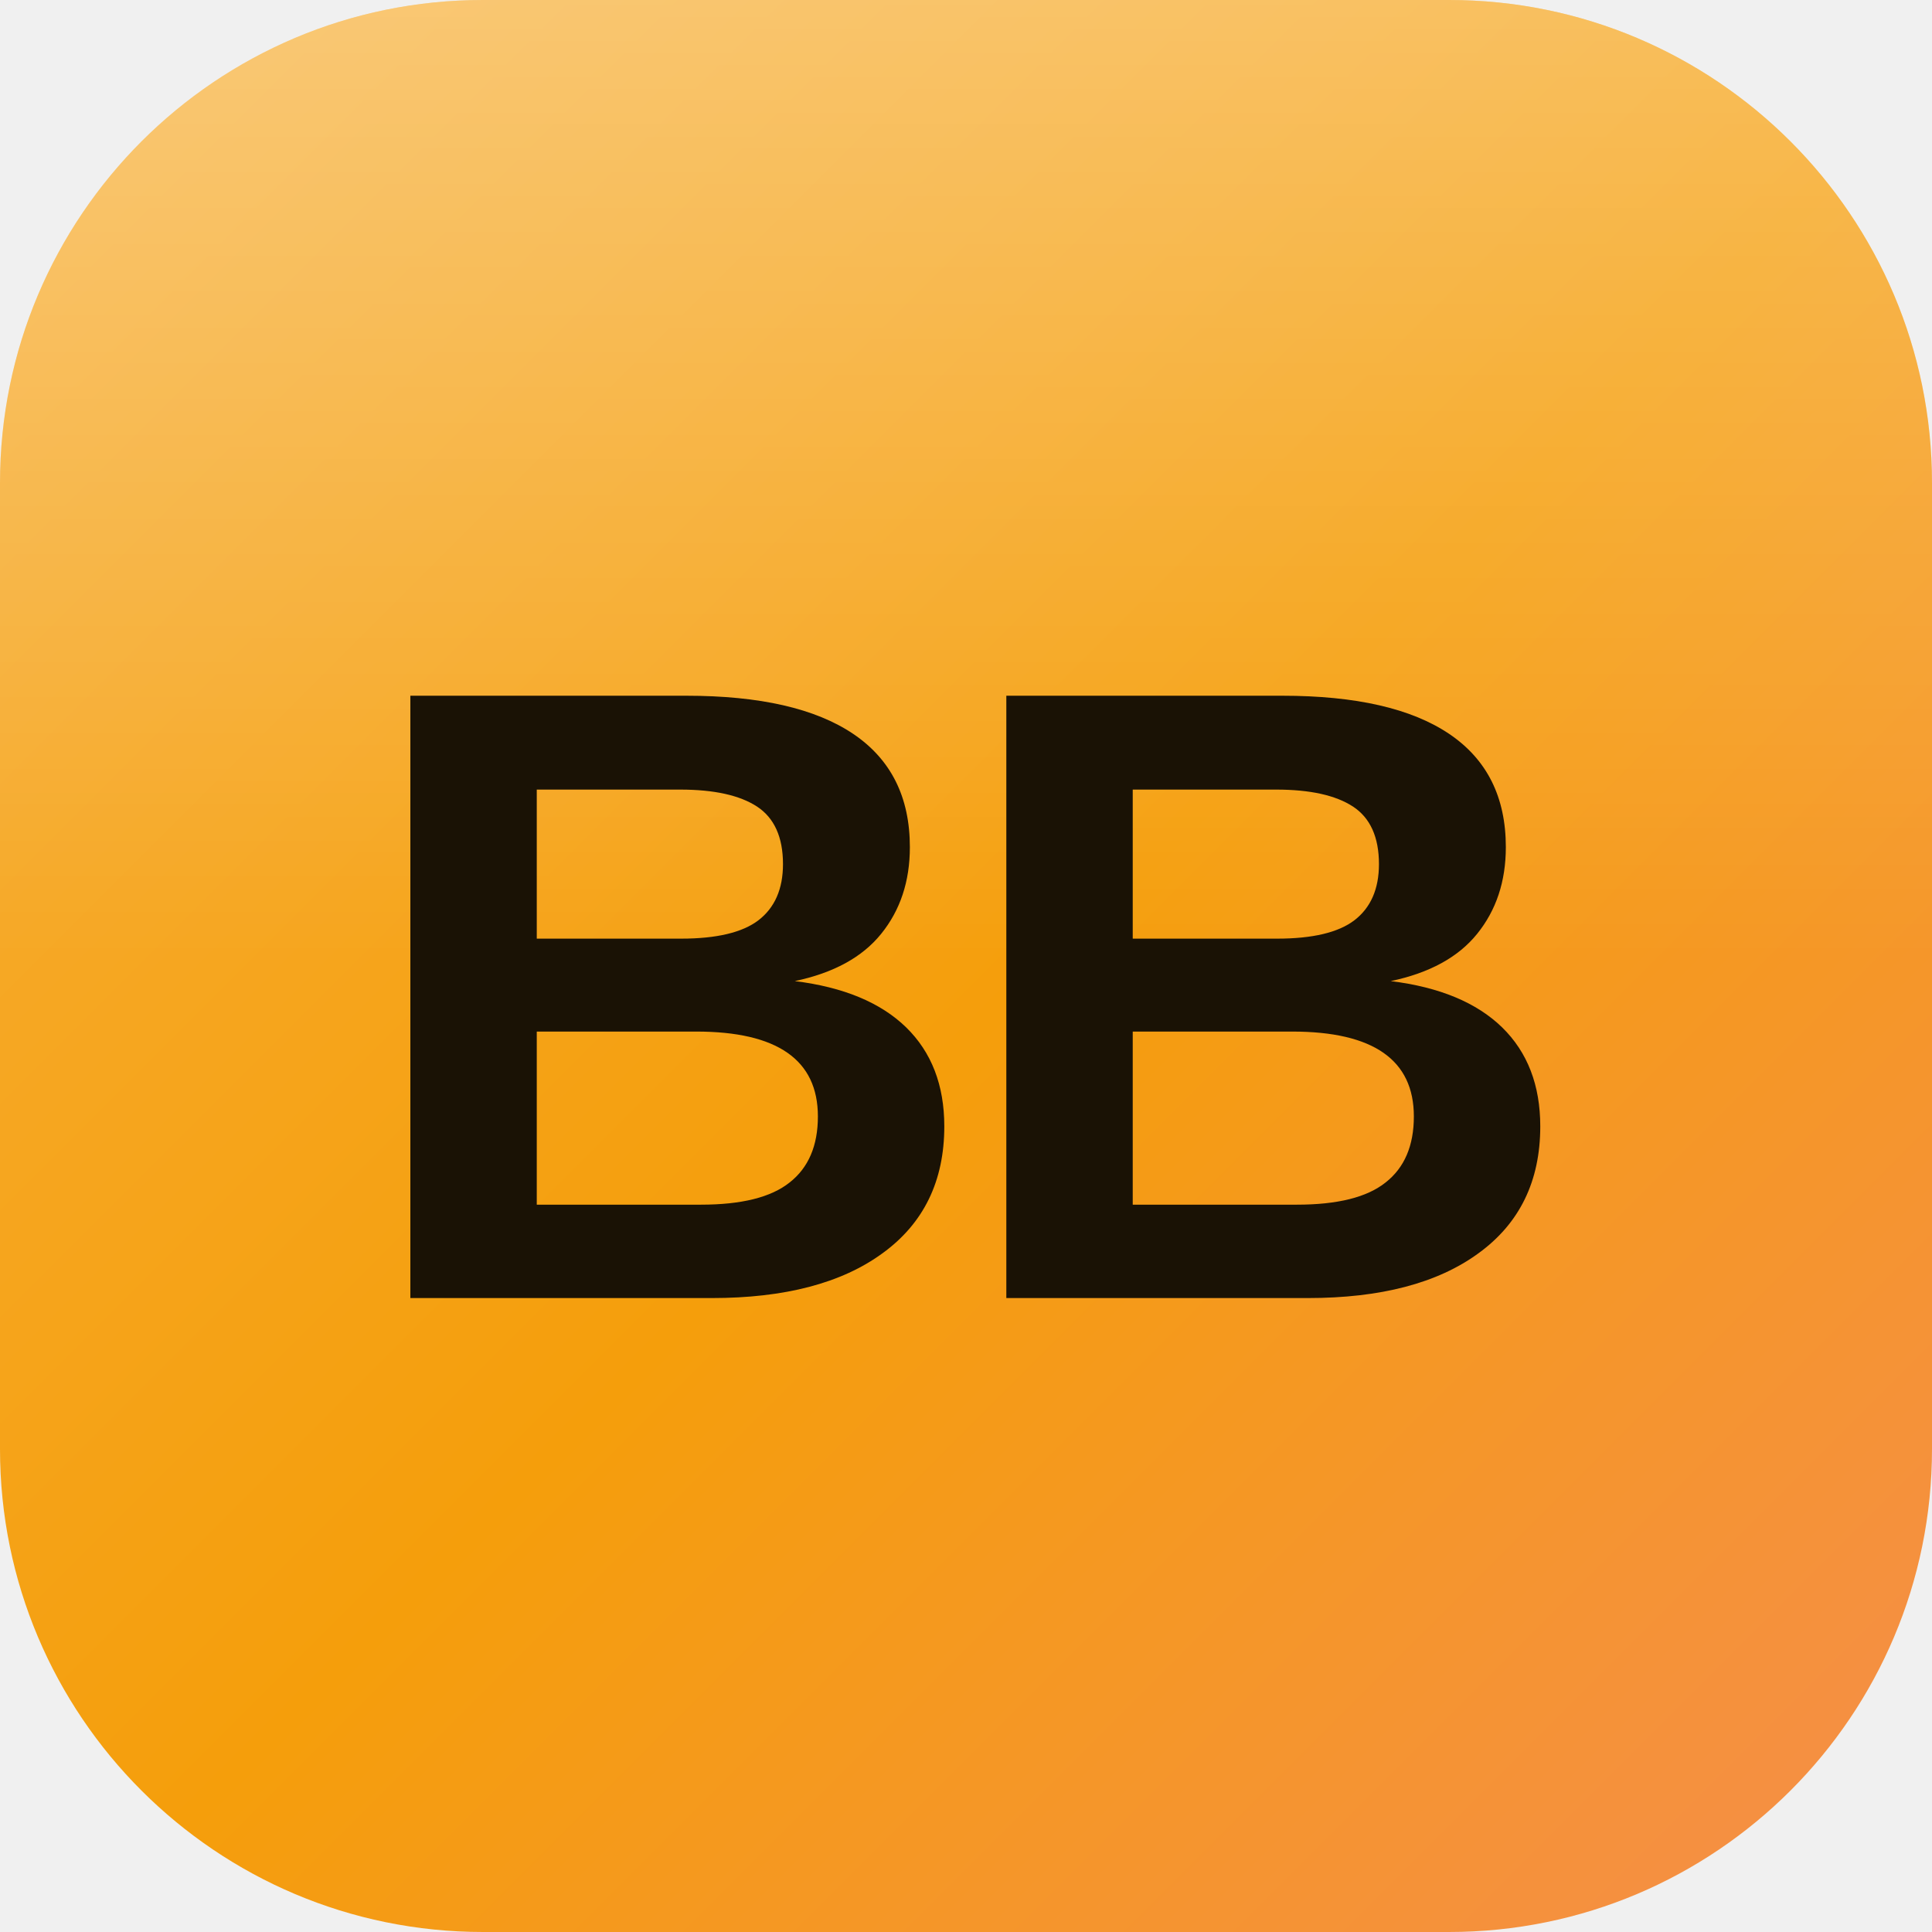
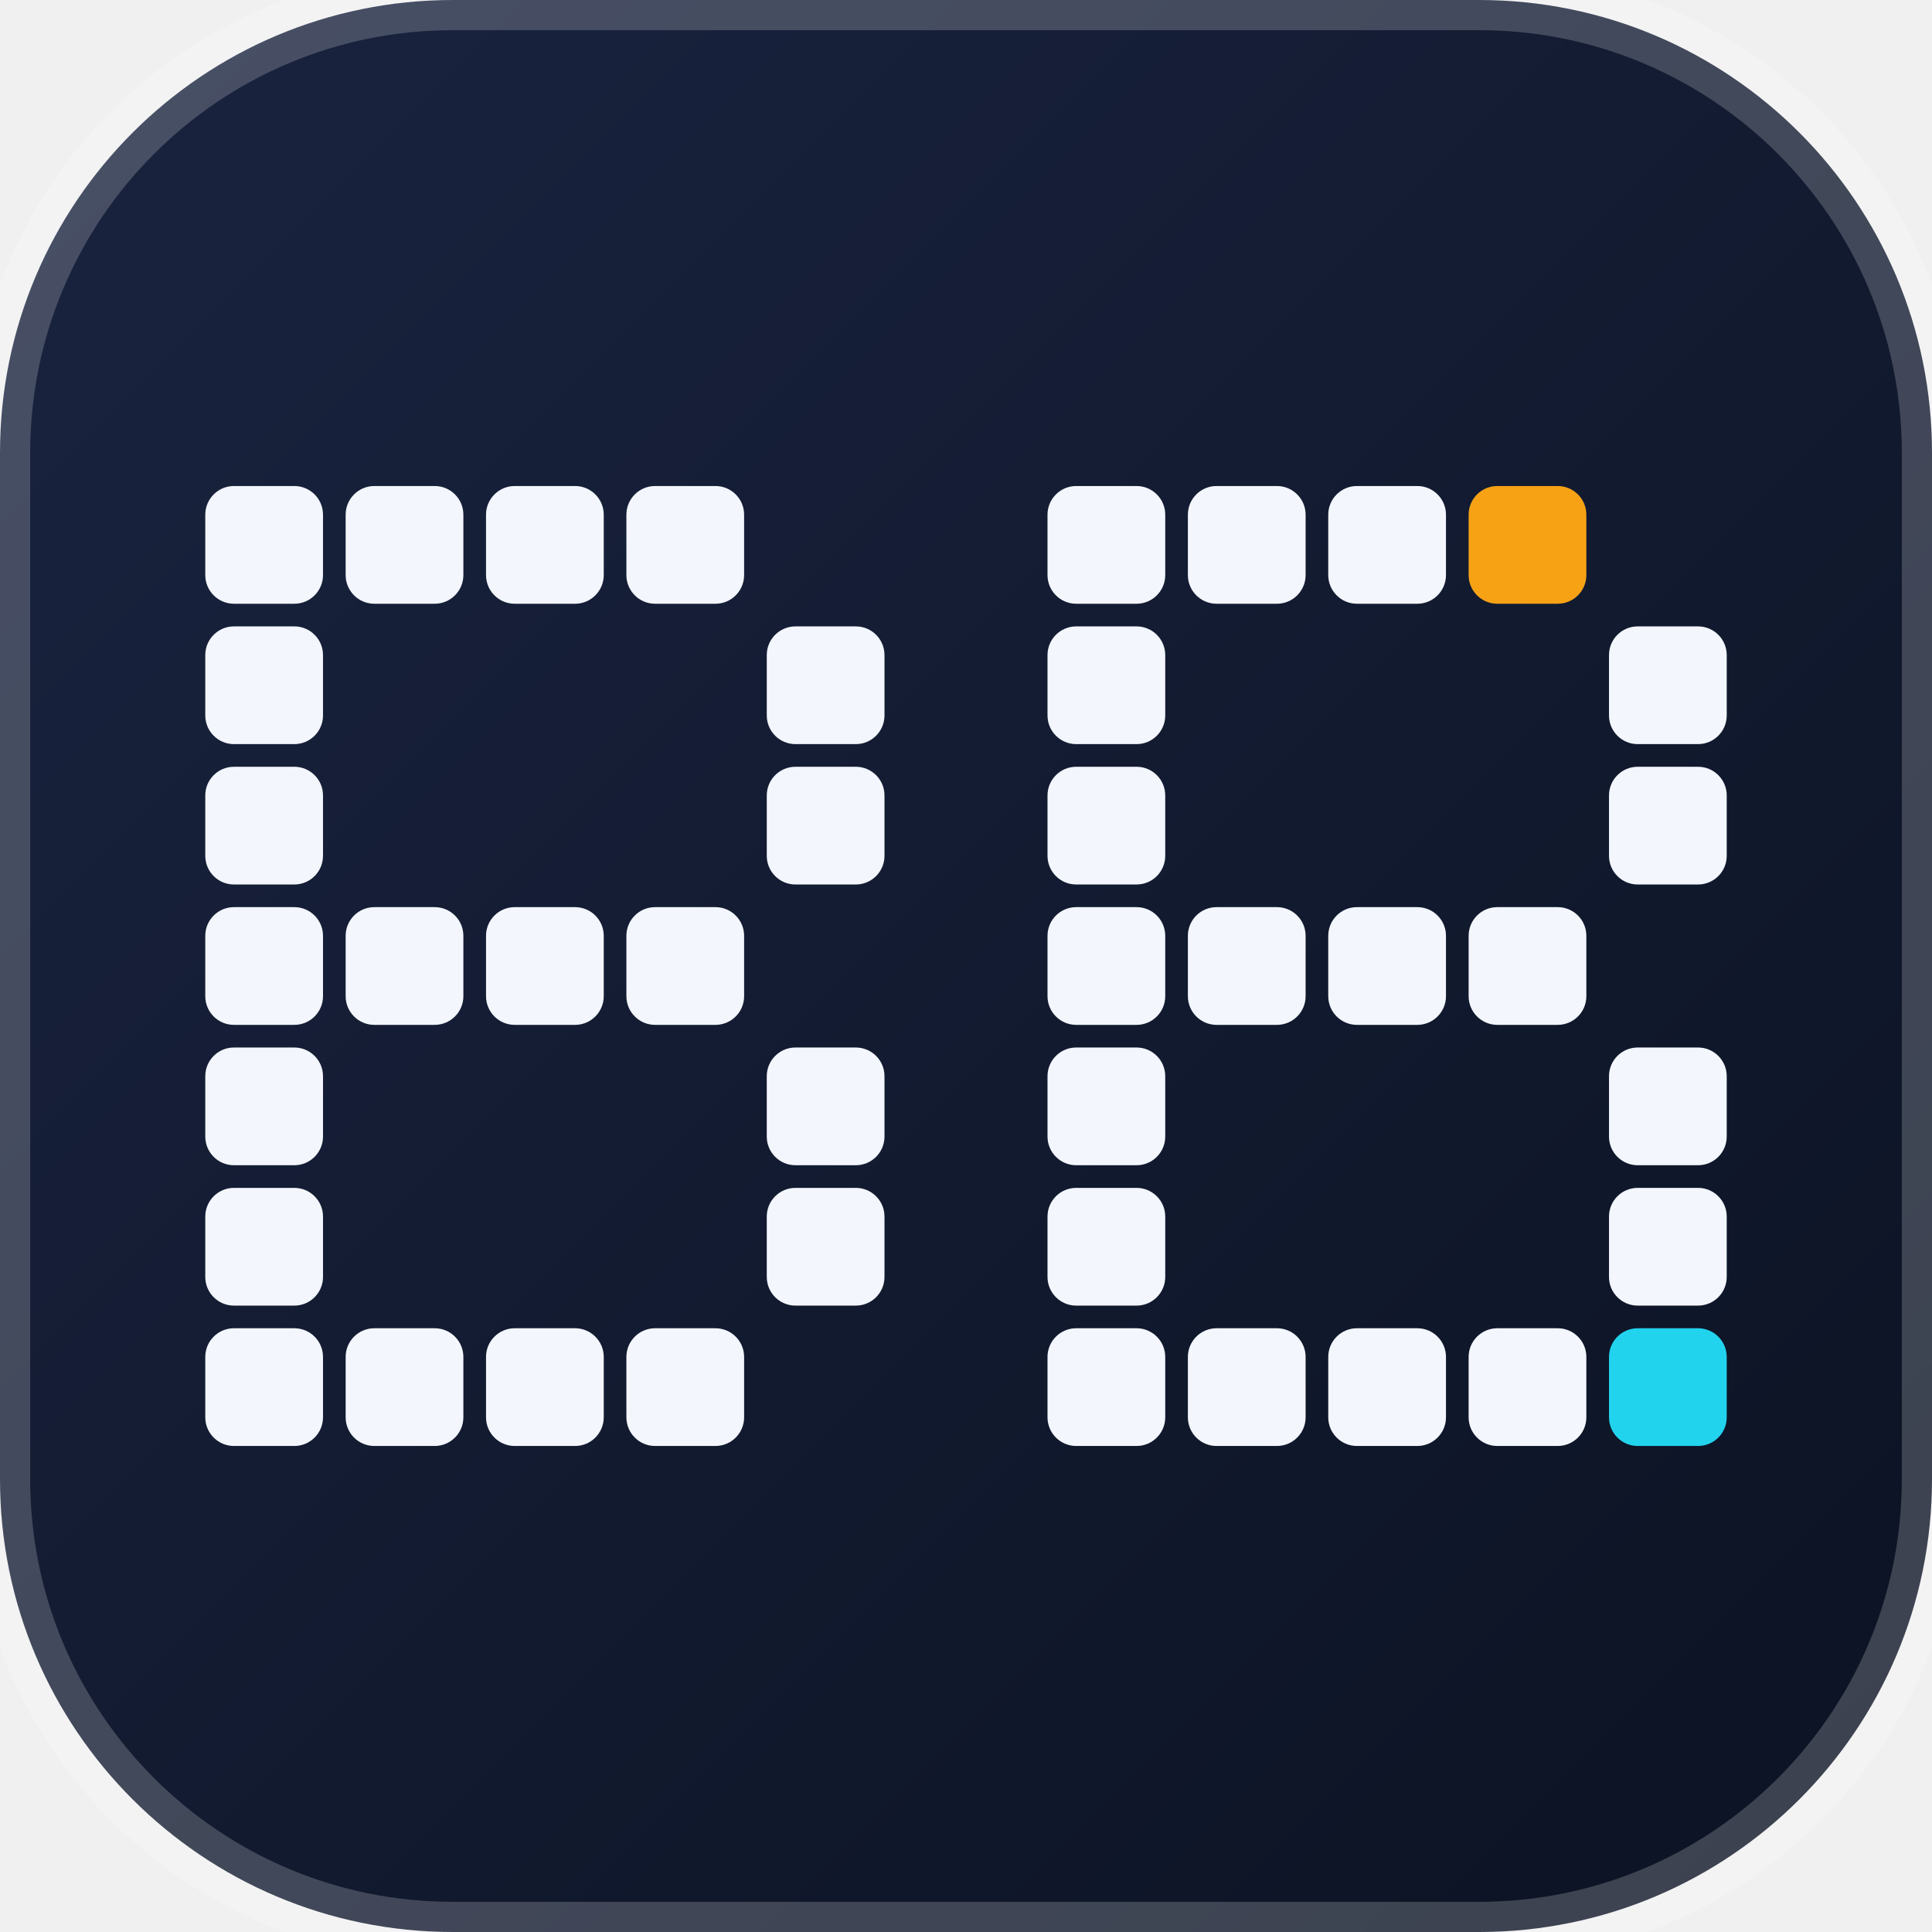
<svg xmlns="http://www.w3.org/2000/svg" viewBox="0 0 64 64">
  <defs>
-     <linearGradient id="g" x1="0" y1="0" x2="1" y2="1">
-       <stop offset="0" stop-color="#f7b13c" />
-       <stop offset="0.52" stop-color="#f59e0b" />
-       <stop offset="1" stop-color="#f58d4c" />
-     </linearGradient>
-     <linearGradient id="h" x1="0" y1="0" x2="0" y2="1">
-       <stop offset="0" stop-color="#fff" stop-opacity="0.32" />
-       <stop offset="0.5" stop-color="#fff" stop-opacity="0" />
+     <linearGradient id="t" x1="0" y1="0" x2="1" y2="1">
+       <stop offset="0" stop-color="#1a2440" />
+       <stop offset="1" stop-color="#0b1222" />
    </linearGradient>
  </defs>
-   <rect width="64" height="64" rx="16" fill="url(#g)" />
-   <rect width="64" height="64" rx="16" fill="url(#h)" />
-   <text x="32" y="43" text-anchor="middle" font-family="'Bricolage Grotesque','Segoe UI','Helvetica Neue',Arial,sans-serif" font-size="29" font-weight="800" letter-spacing="-1.2" fill="#1a1205">BB</text>
+   <rect width="64" height="64" rx="15" fill="url(#t)" stroke="#ffffff" stroke-opacity="0.2" stroke-width="2" />
+   <rect x="6.80" y="16.10" width="3.9" height="3.9" rx="0.95" fill="#f3f6fc" />
+   <rect x="11.45" y="16.10" width="3.9" height="3.9" rx="0.95" fill="#f3f6fc" />
+   <rect x="16.10" y="16.10" width="3.9" height="3.9" rx="0.95" fill="#f3f6fc" />
+   <rect x="20.75" y="16.10" width="3.9" height="3.9" rx="0.95" fill="#f3f6fc" />
+   <rect x="6.80" y="20.75" width="3.9" height="3.9" rx="0.95" fill="#f3f6fc" />
+   <rect x="25.40" y="20.75" width="3.9" height="3.9" rx="0.95" fill="#f3f6fc" />
+   <rect x="6.80" y="25.40" width="3.9" height="3.9" rx="0.95" fill="#f3f6fc" />
+   <rect x="25.40" y="25.40" width="3.9" height="3.9" rx="0.95" fill="#f3f6fc" />
+   <rect x="6.80" y="30.05" width="3.9" height="3.9" rx="0.95" fill="#f3f6fc" />
+   <rect x="11.45" y="30.05" width="3.9" height="3.9" rx="0.95" fill="#f3f6fc" />
+   <rect x="16.10" y="30.05" width="3.9" height="3.9" rx="0.95" fill="#f3f6fc" />
+   <rect x="20.75" y="30.05" width="3.9" height="3.9" rx="0.95" fill="#f3f6fc" />
+   <rect x="6.80" y="34.70" width="3.9" height="3.9" rx="0.95" fill="#f3f6fc" />
+   <rect x="25.40" y="34.70" width="3.9" height="3.9" rx="0.95" fill="#f3f6fc" />
+   <rect x="6.80" y="39.35" width="3.9" height="3.9" rx="0.95" fill="#f3f6fc" />
+   <rect x="25.40" y="39.35" width="3.9" height="3.9" rx="0.95" fill="#f3f6fc" />
+   <rect x="6.80" y="44.00" width="3.9" height="3.9" rx="0.95" fill="#f3f6fc" />
+   <rect x="11.45" y="44.00" width="3.9" height="3.9" rx="0.95" fill="#f3f6fc" />
+   <rect x="16.10" y="44.00" width="3.9" height="3.9" rx="0.95" fill="#f3f6fc" />
+   <rect x="20.75" y="44.00" width="3.9" height="3.9" rx="0.95" fill="#f3f6fc" />
+   <rect x="34.70" y="16.10" width="3.9" height="3.9" rx="0.95" fill="#f3f6fc" />
+   <rect x="39.35" y="16.10" width="3.9" height="3.9" rx="0.95" fill="#f3f6fc" />
+   <rect x="44.00" y="16.10" width="3.9" height="3.9" rx="0.95" fill="#f3f6fc" />
+   <rect x="48.65" y="16.10" width="3.9" height="3.9" rx="0.95" fill="#f7a215" />
+   <rect x="34.70" y="20.75" width="3.9" height="3.9" rx="0.95" fill="#f3f6fc" />
+   <rect x="53.30" y="20.75" width="3.9" height="3.9" rx="0.95" fill="#f3f6fc" />
+   <rect x="34.70" y="25.40" width="3.9" height="3.9" rx="0.95" fill="#f3f6fc" />
+   <rect x="53.30" y="25.40" width="3.9" height="3.9" rx="0.95" fill="#f3f6fc" />
+   <rect x="34.70" y="30.05" width="3.9" height="3.9" rx="0.95" fill="#f3f6fc" />
+   <rect x="39.35" y="30.05" width="3.9" height="3.9" rx="0.95" fill="#f3f6fc" />
+   <rect x="44.00" y="30.05" width="3.9" height="3.9" rx="0.95" fill="#f3f6fc" />
+   <rect x="48.65" y="30.05" width="3.9" height="3.9" rx="0.95" fill="#f3f6fc" />
+   <rect x="34.70" y="34.70" width="3.9" height="3.9" rx="0.95" fill="#f3f6fc" />
+   <rect x="53.30" y="34.70" width="3.9" height="3.9" rx="0.95" fill="#f3f6fc" />
+   <rect x="34.70" y="39.35" width="3.9" height="3.9" rx="0.95" fill="#f3f6fc" />
+   <rect x="53.30" y="39.35" width="3.9" height="3.9" rx="0.95" fill="#f3f6fc" />
+   <rect x="34.70" y="44.00" width="3.9" height="3.9" rx="0.95" fill="#f3f6fc" />
+   <rect x="39.35" y="44.00" width="3.9" height="3.9" rx="0.95" fill="#f3f6fc" />
+   <rect x="44.00" y="44.00" width="3.9" height="3.9" rx="0.95" fill="#f3f6fc" />
+   <rect x="48.65" y="44.00" width="3.9" height="3.9" rx="0.95" fill="#f3f6fc" />
+   <rect x="53.30" y="44.00" width="3.9" height="3.9" rx="0.95" fill="#22d3ee" />
</svg>
